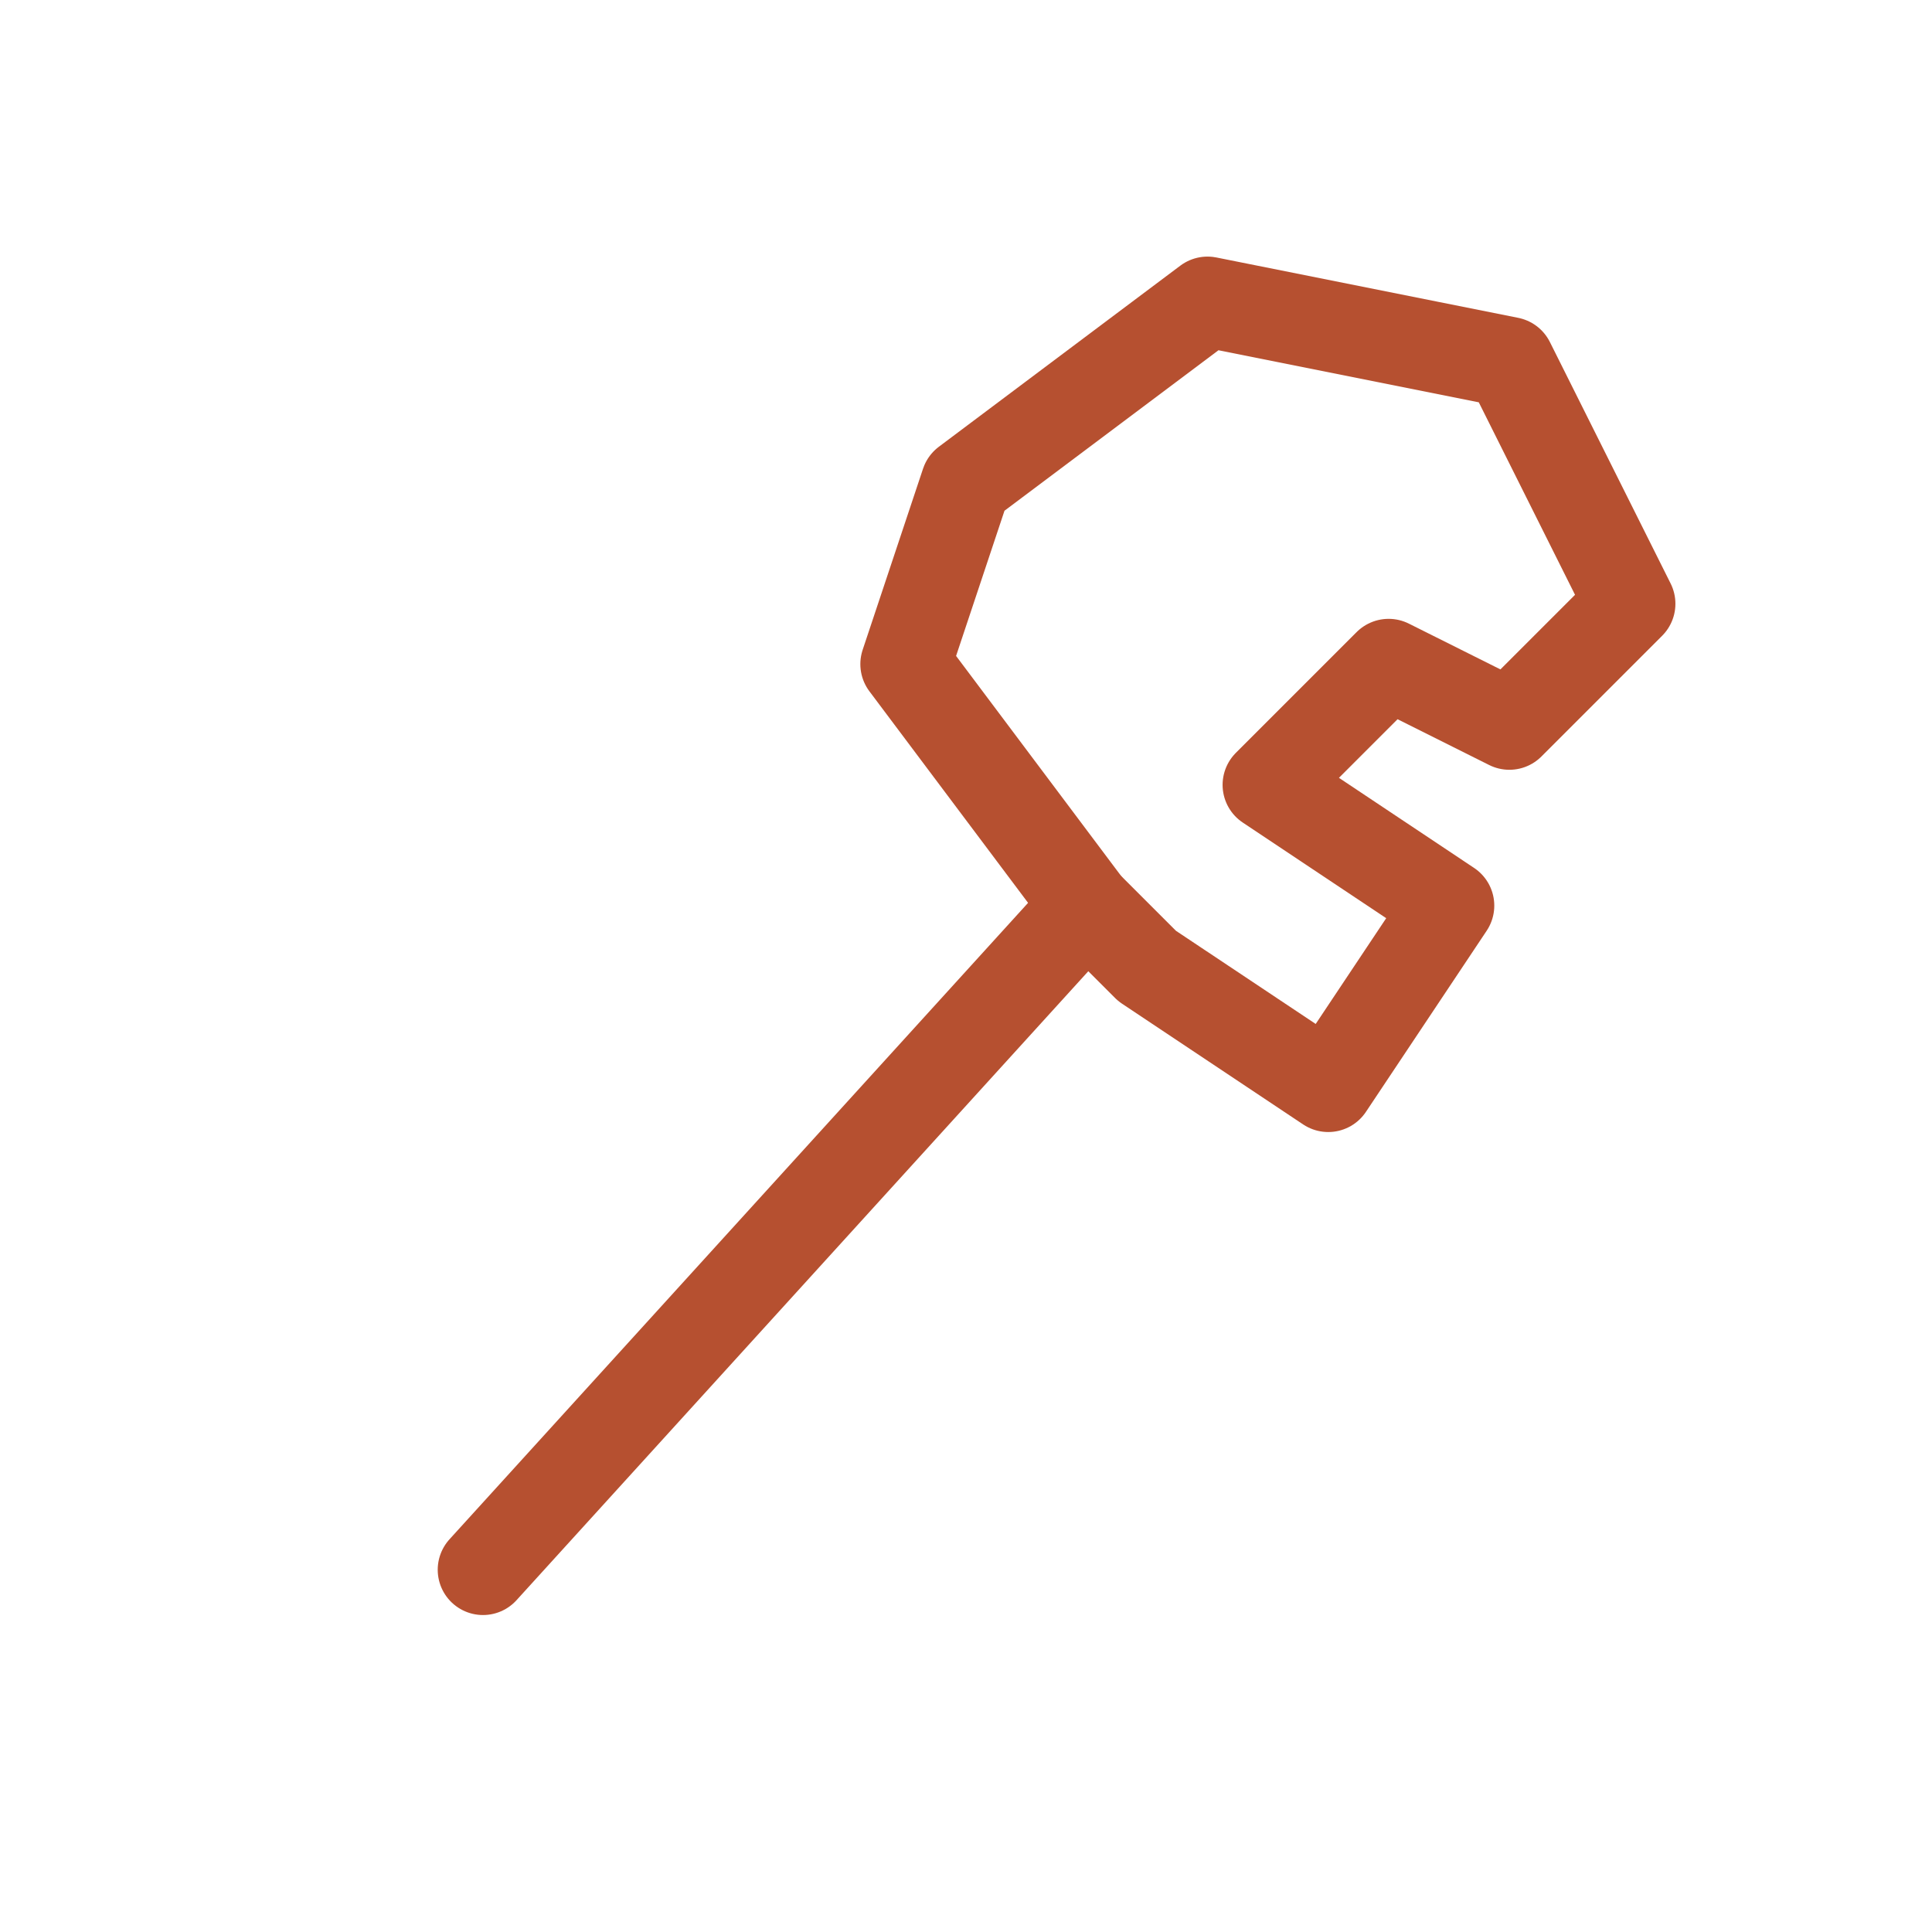
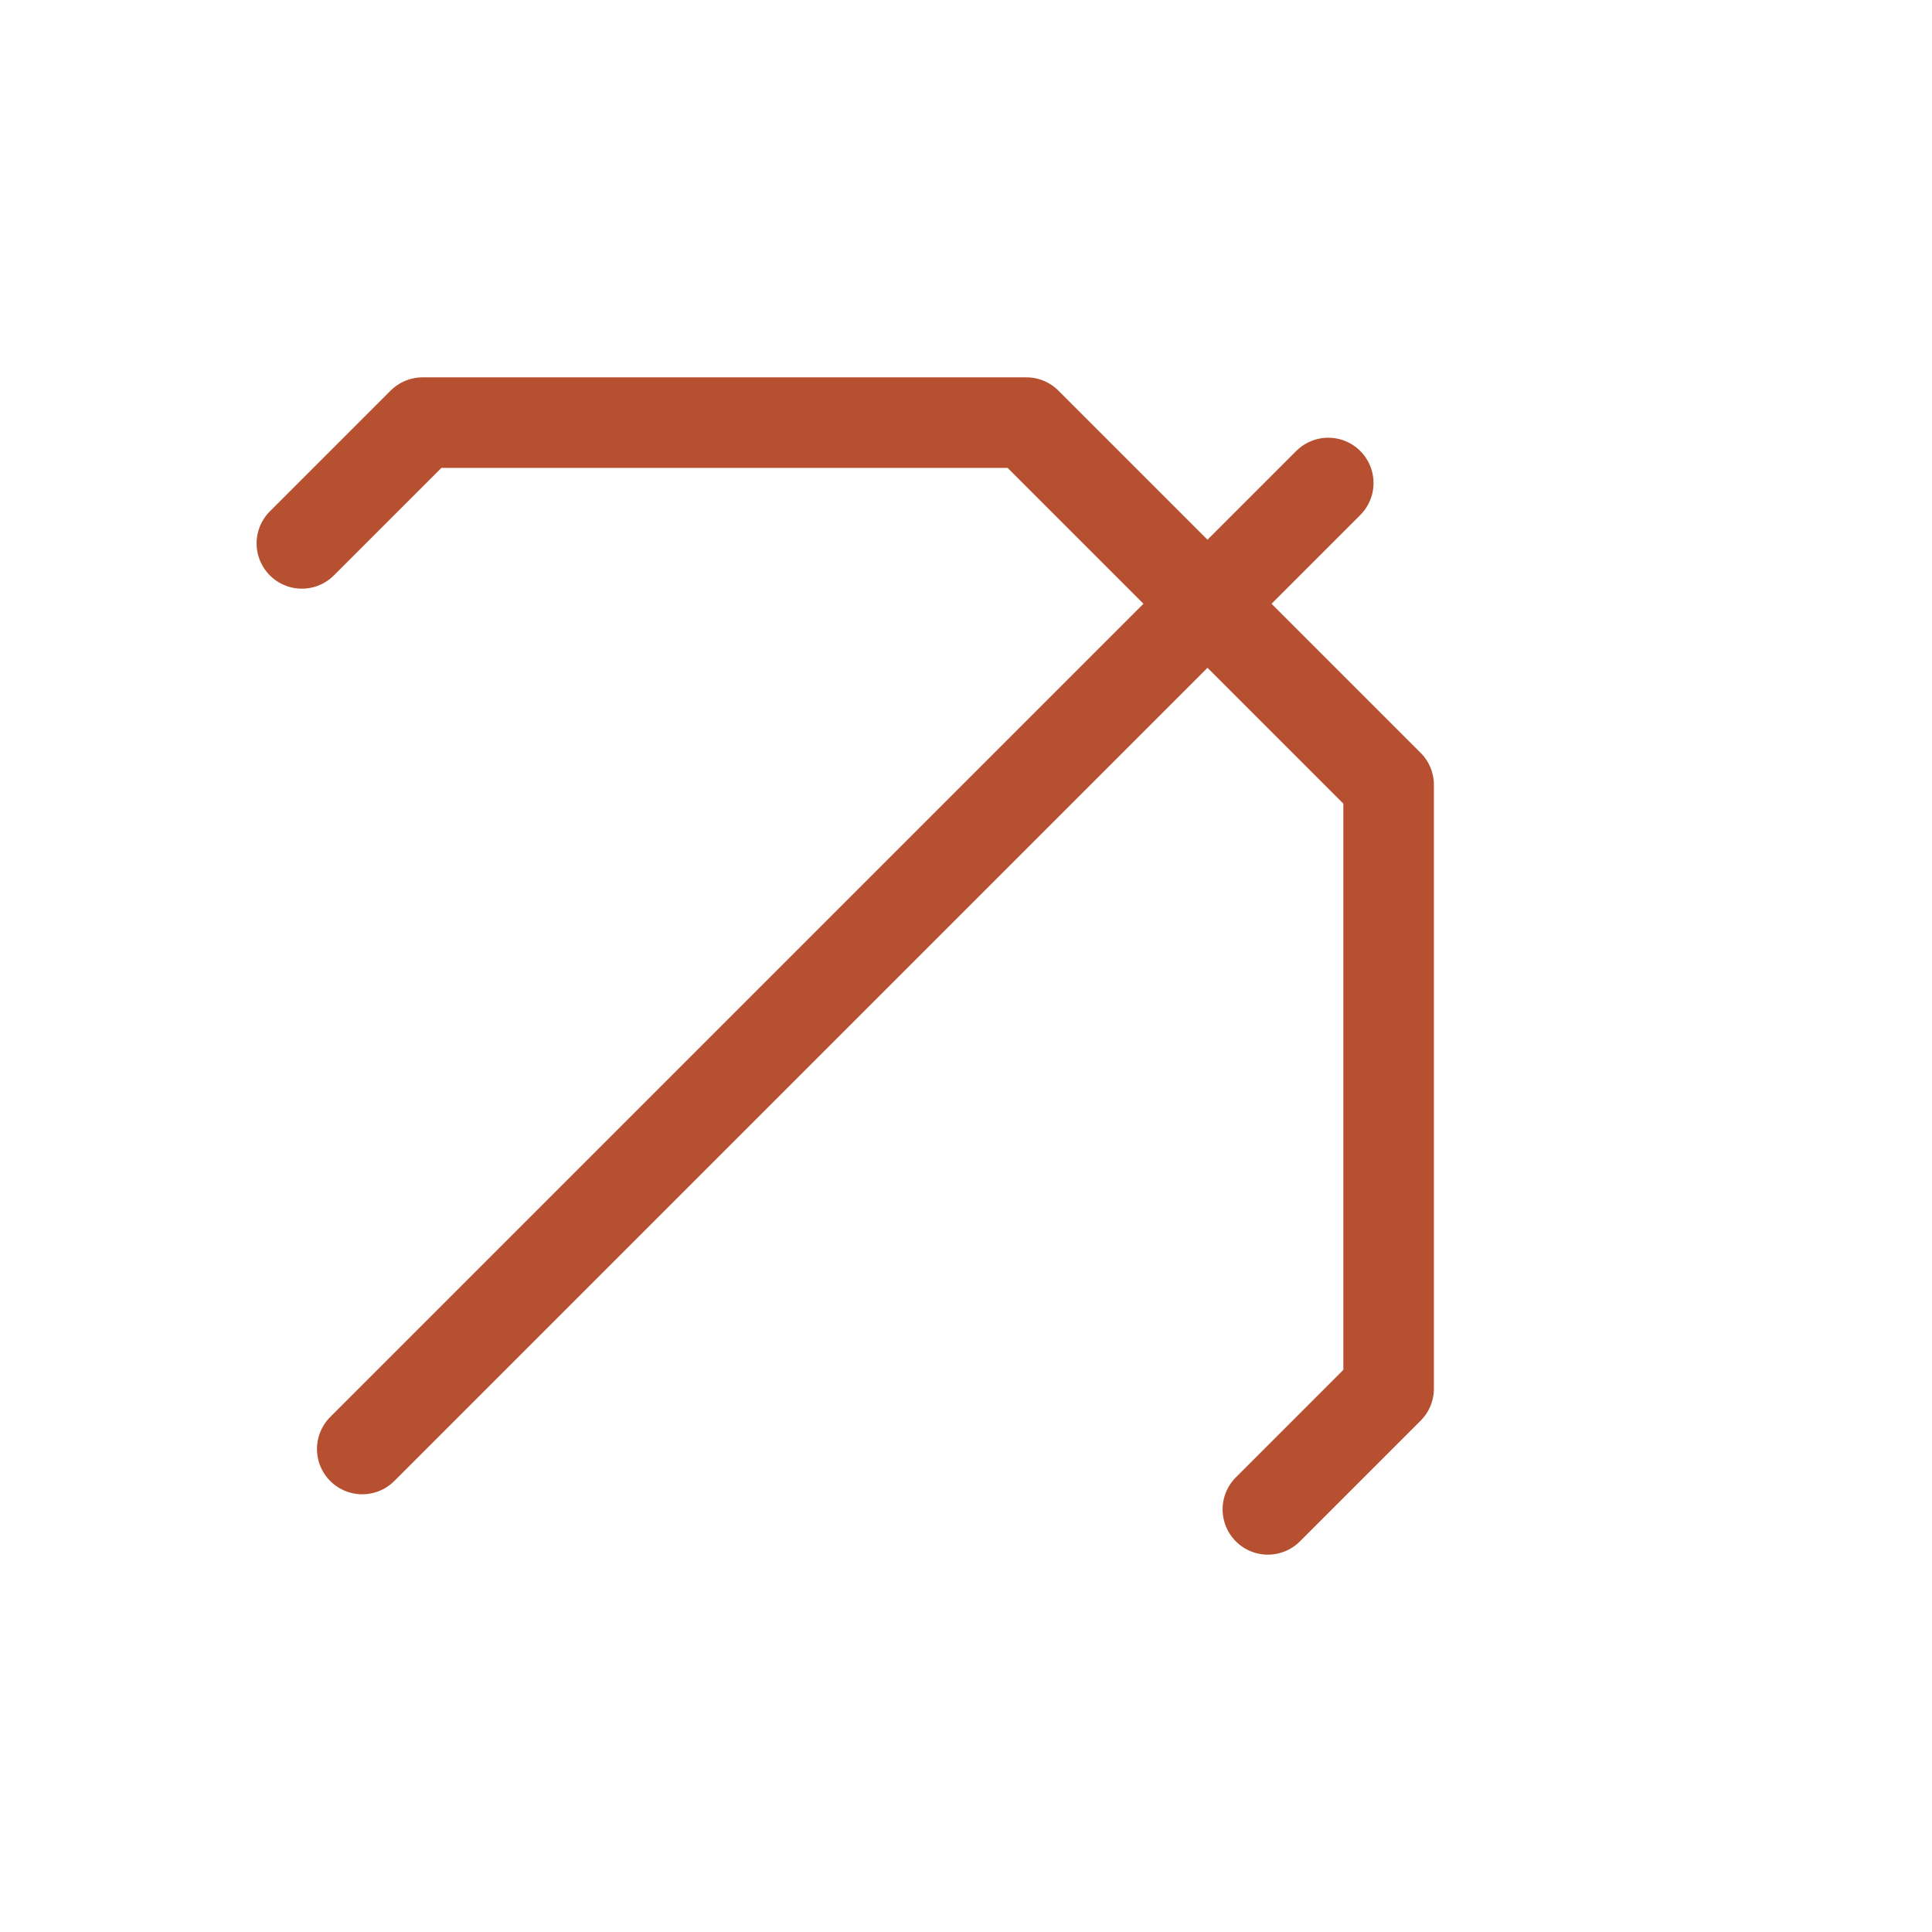
<svg xmlns="http://www.w3.org/2000/svg" width="64" height="64" viewBox="0 0 64 64">
  <g fill="none" stroke="#b65030" stroke-width="3" stroke-linecap="round" stroke-linejoin="round">
-     <line x1="16" y1="52" x2="36" y2="30" />
-     <polyline points="36,30 30,22 32,16 40,10 50,12 54,20 50,24 46,22 42,26 48,30 44,36 38,32 36,30" />
+     <line x1="12" y1="48" x2="44" y2="16" />
+     <polyline points="10,18 14,14 34,14 46,26 46,46 42,50" />
  </g>
</svg>
